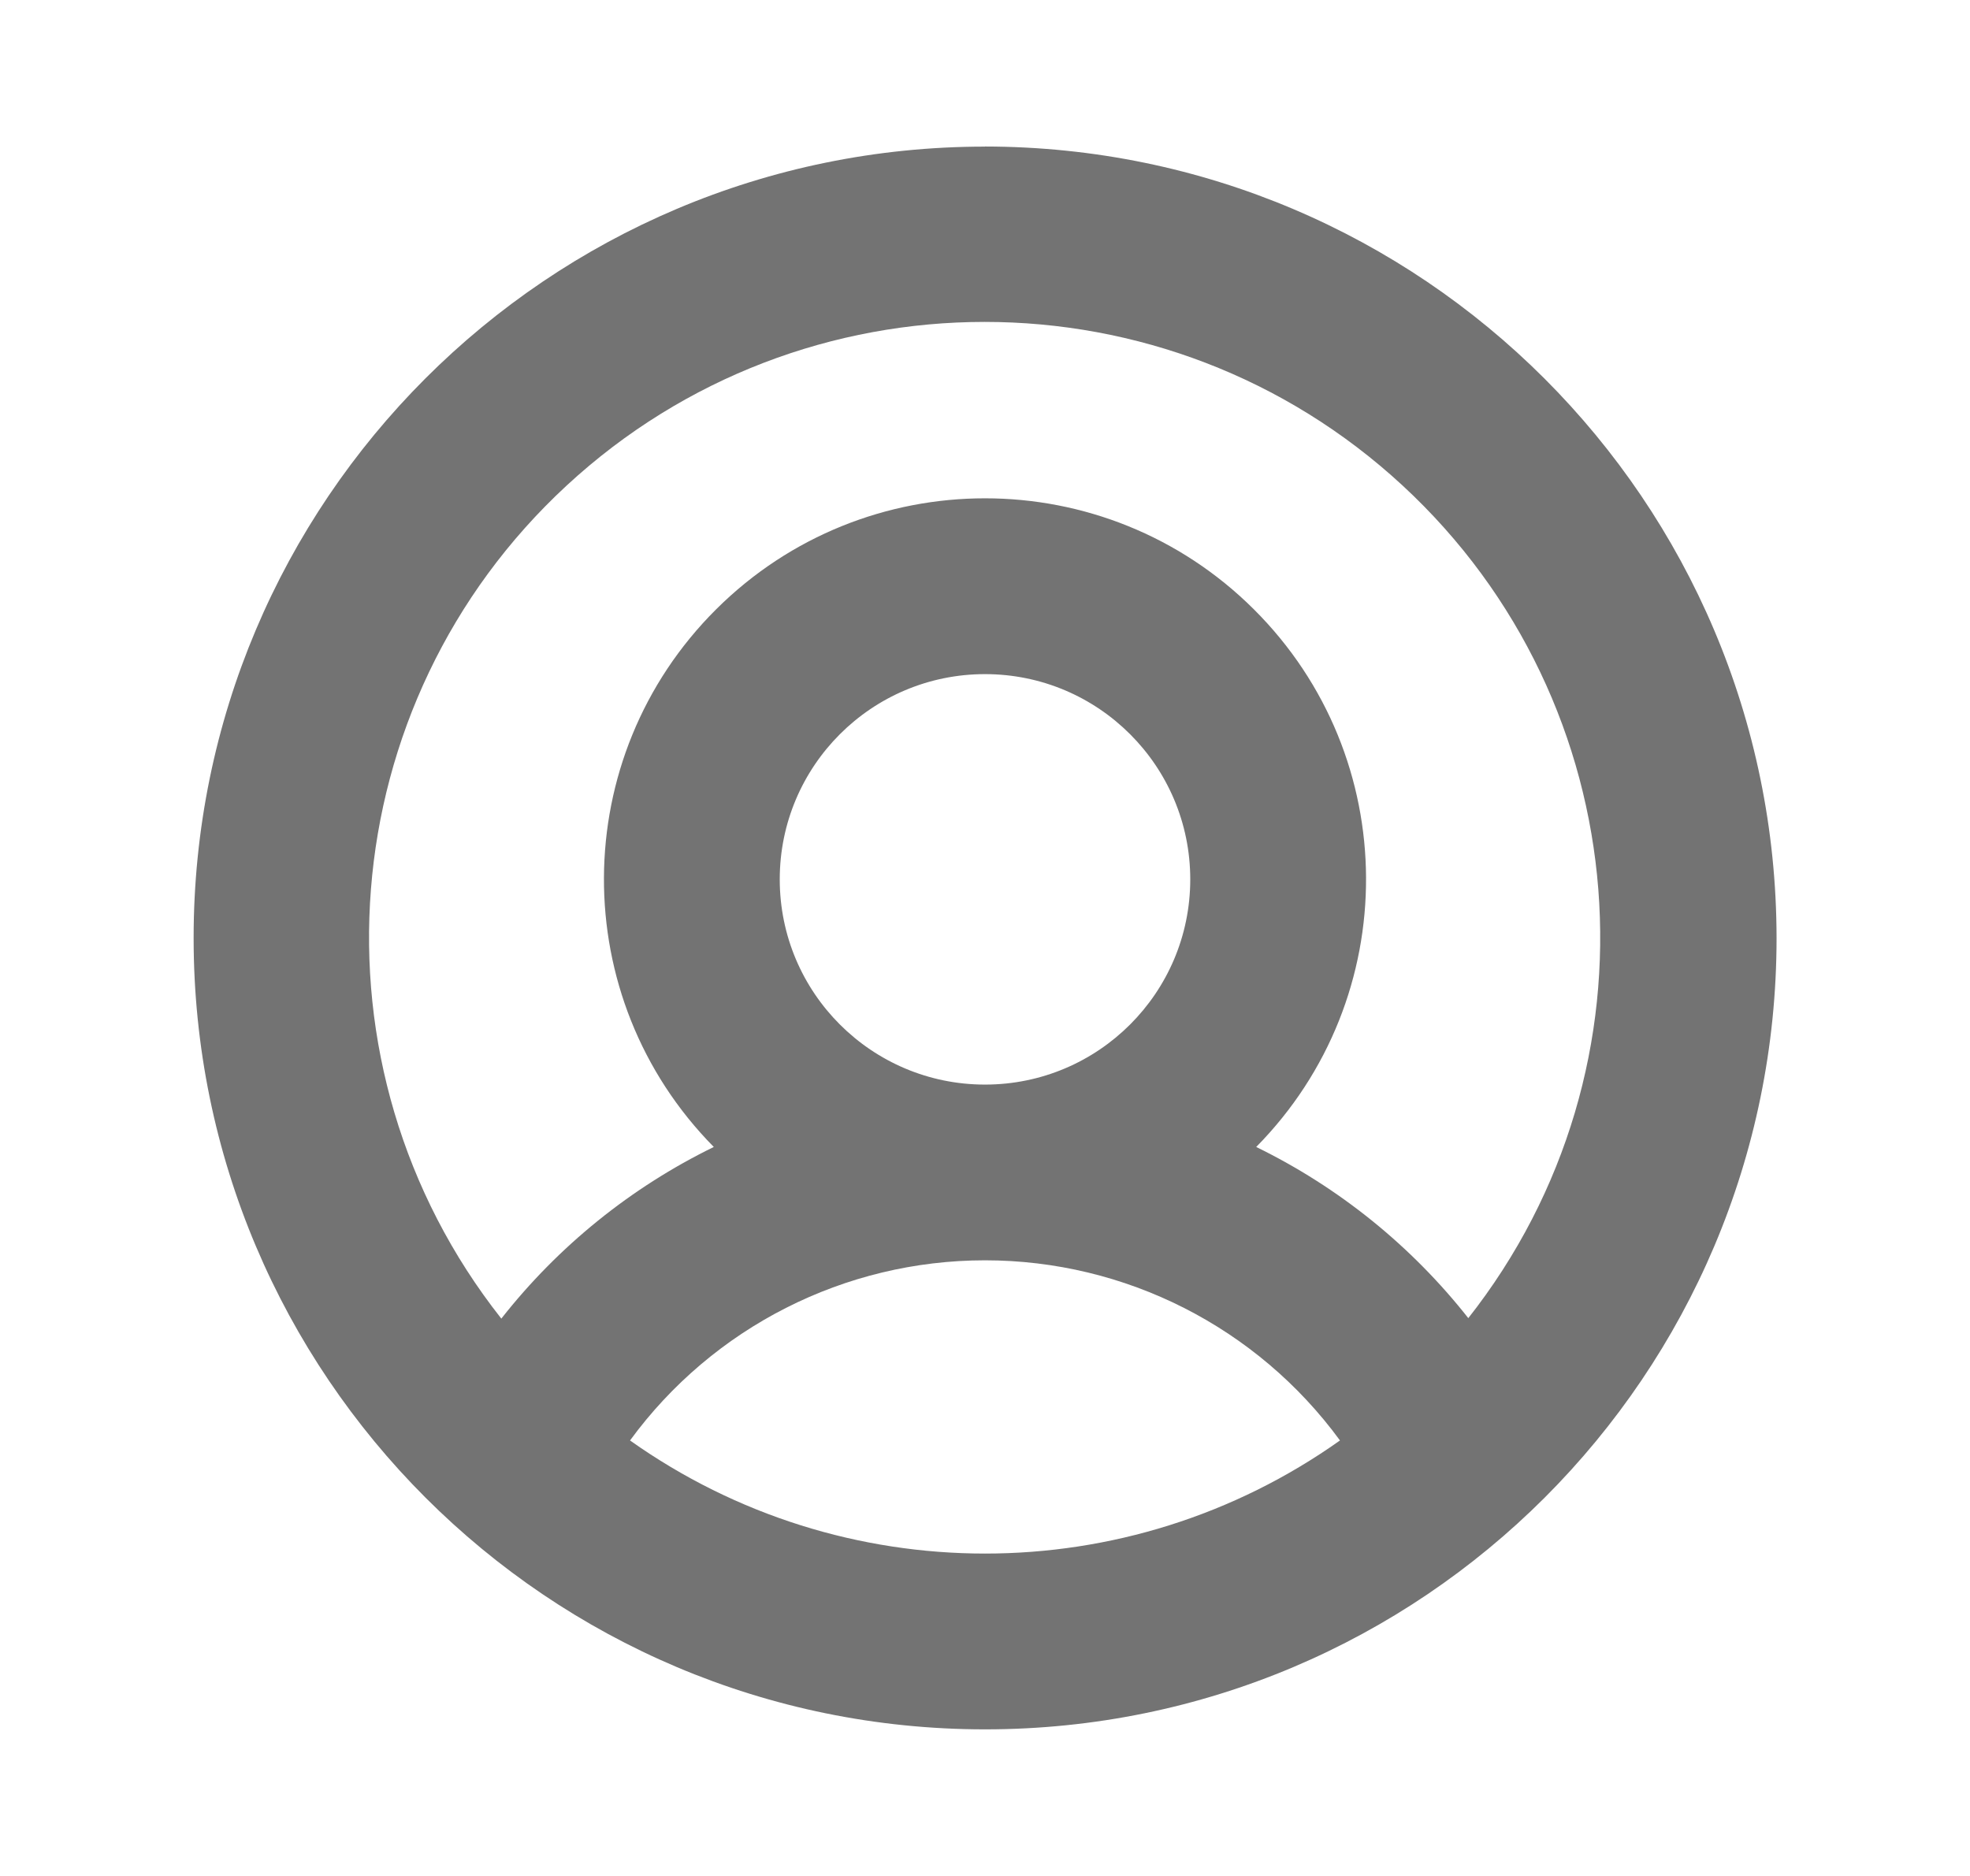
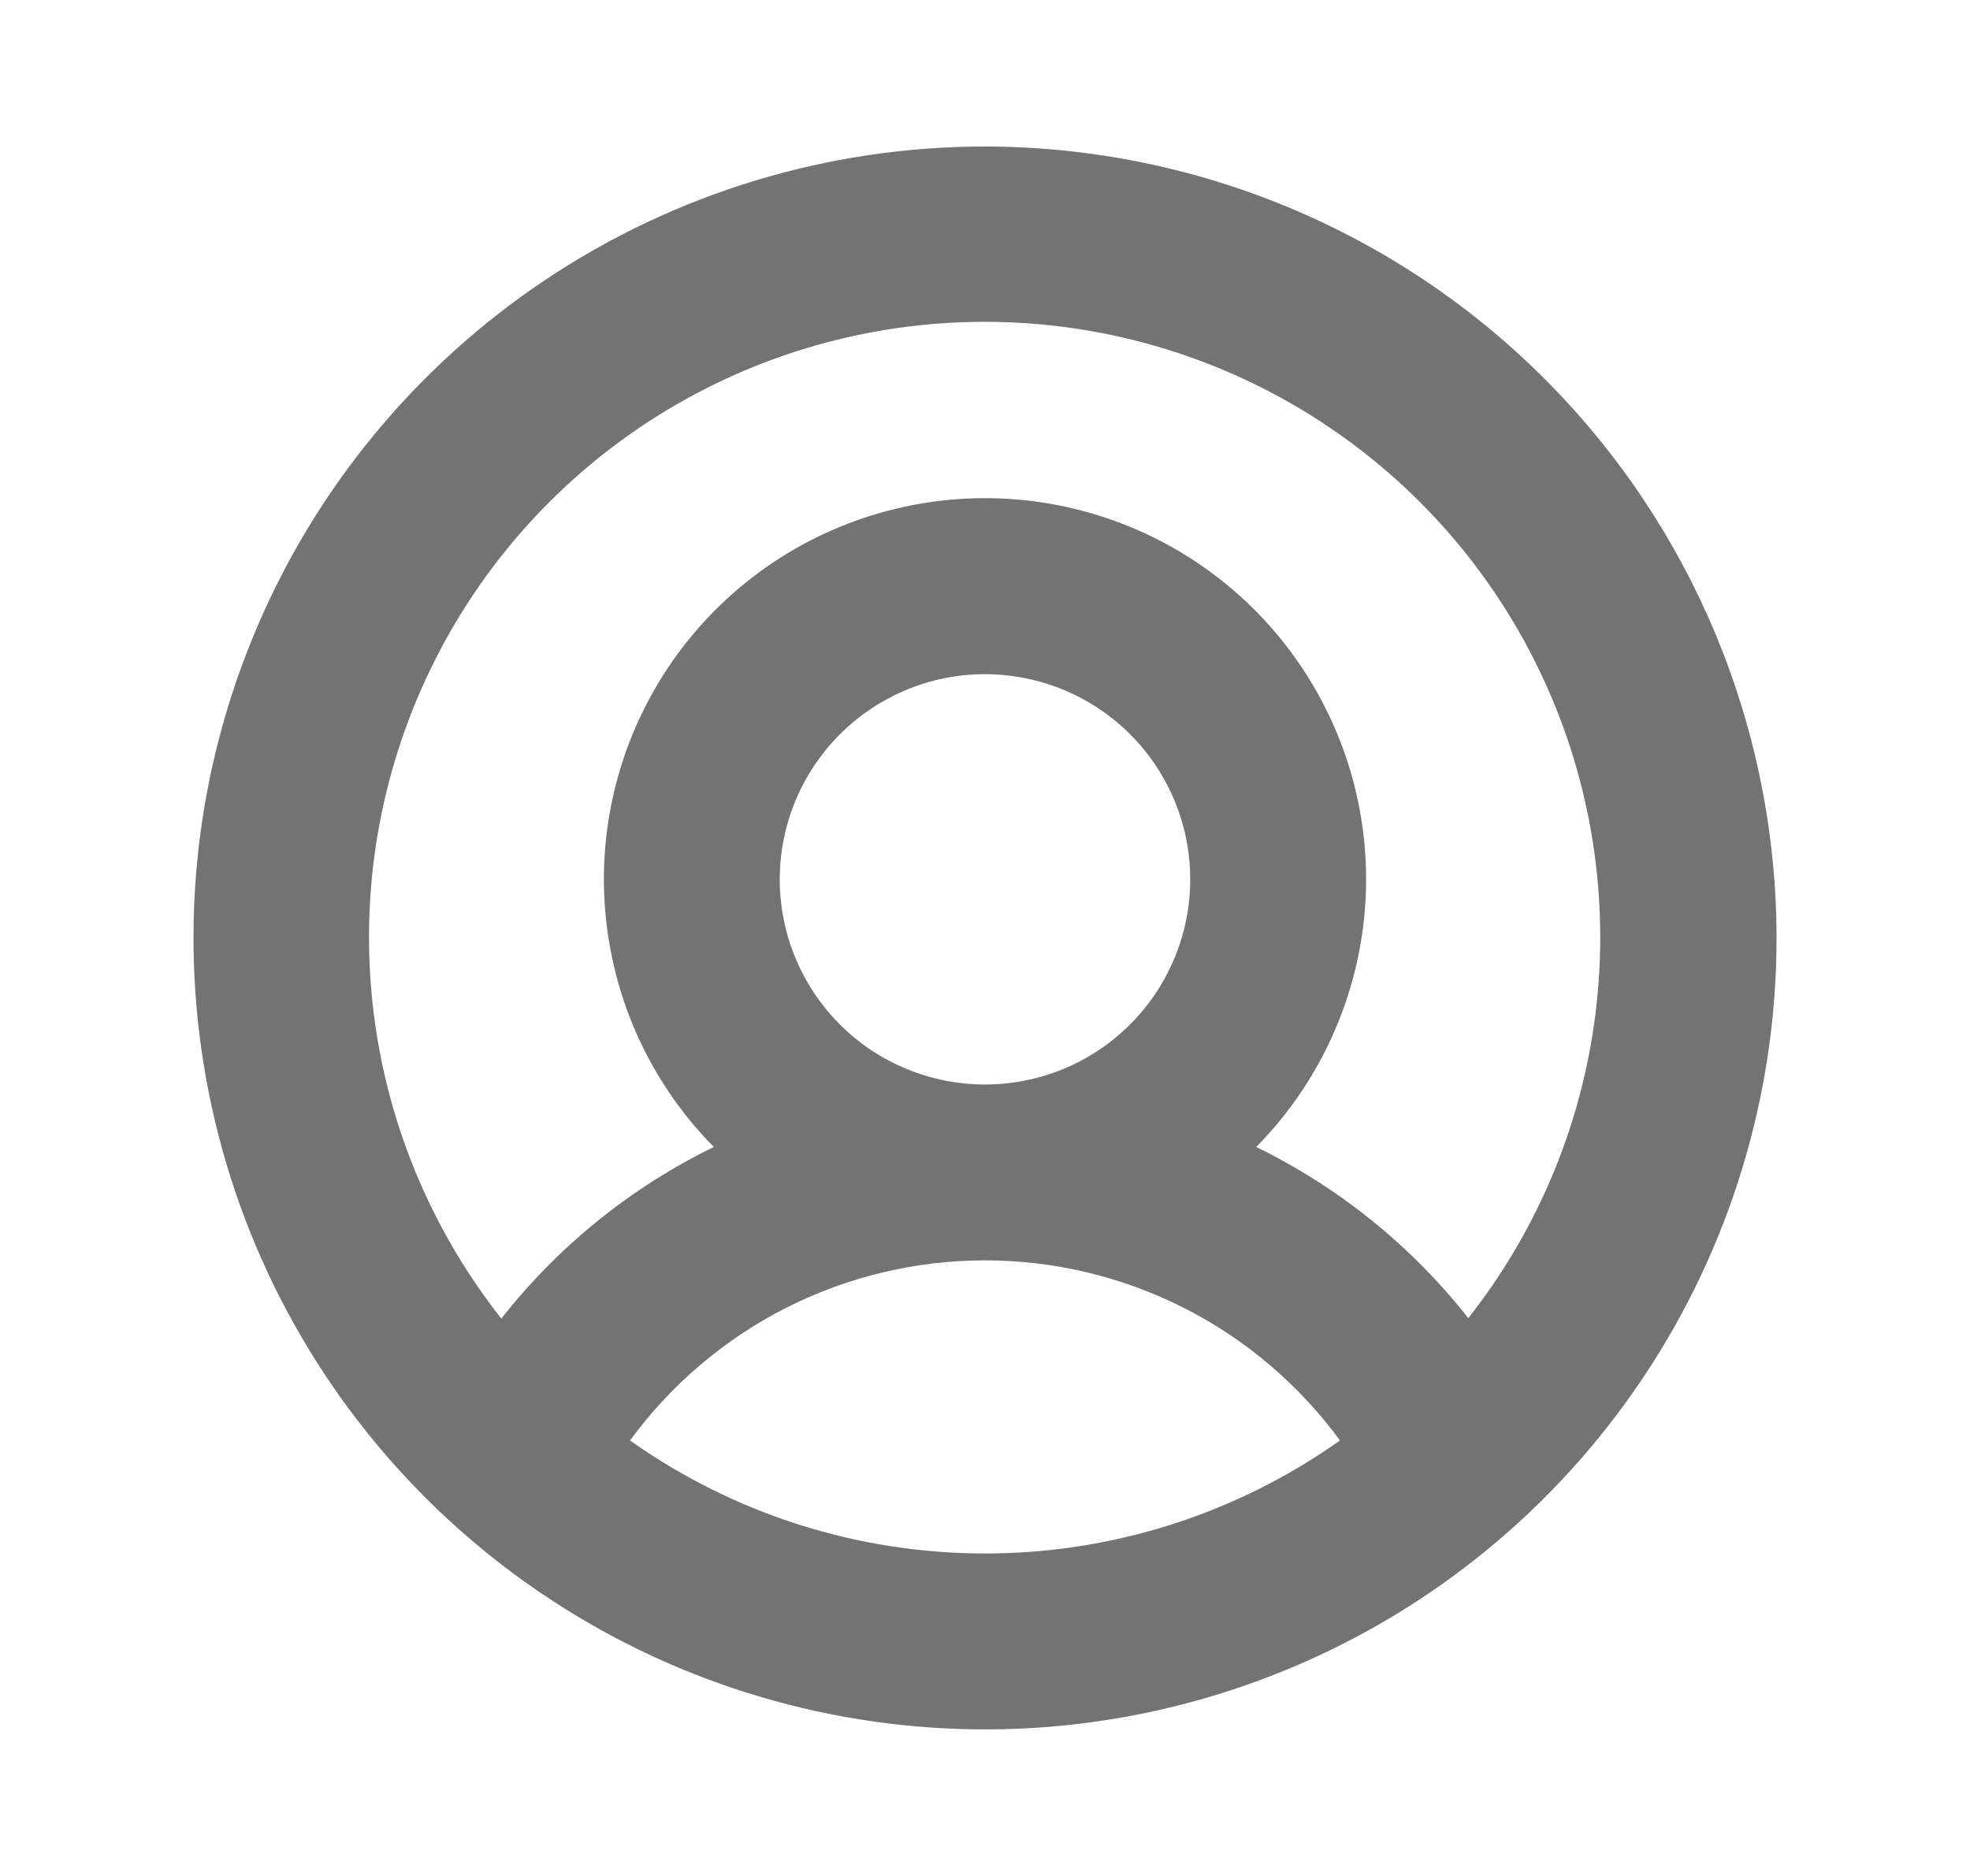
- <svg xmlns="http://www.w3.org/2000/svg" width="21" height="20" fill="none" viewBox="0 0 21 20">
-   <path fill="#737373" d="M10.5 1.563A8.437 8.437 0 1 0 18.938 10 8.447 8.447 0 0 0 10.5 1.562ZM6.716 15.357a4.688 4.688 0 0 1 7.568 0 6.54 6.54 0 0 1-7.568 0Zm1.596-5.982a2.188 2.188 0 1 1 4.376 0 2.188 2.188 0 0 1-4.376 0Zm7.344 4.683a6.523 6.523 0 0 0-2.265-1.83 4.062 4.062 0 1 0-5.782 0 6.522 6.522 0 0 0-2.265 1.83 6.562 6.562 0 1 1 10.304 0h.008Z" />
+ <svg xmlns="http://www.w3.org/2000/svg" width="21" height="20" viewBox="0 0 21 20" fill="#737373">
+   <path d="M10.5 1.562C8.831 1.562 7.2 2.057 5.812 2.984C4.425 3.912 3.343 5.229 2.705 6.771C2.066 8.313 1.899 10.009 2.225 11.646C2.55 13.283 3.354 14.786 4.534 15.966C5.714 17.146 7.217 17.95 8.854 18.275C10.491 18.601 12.187 18.434 13.729 17.795C15.271 17.157 16.588 16.075 17.515 14.688C18.443 13.3 18.938 11.669 18.938 10C18.935 7.763 18.045 5.618 16.463 4.037C14.882 2.455 12.737 1.565 10.5 1.562ZM6.716 15.357C7.152 14.762 7.721 14.278 8.378 13.944C9.036 13.611 9.763 13.437 10.5 13.437C11.237 13.437 11.964 13.611 12.621 13.944C13.279 14.278 13.848 14.762 14.284 15.357C13.178 16.141 11.856 16.562 10.5 16.562C9.144 16.562 7.822 16.141 6.716 15.357ZM8.312 9.375C8.312 8.942 8.441 8.519 8.681 8.16C8.922 7.8 9.263 7.52 9.663 7.354C10.063 7.188 10.502 7.145 10.927 7.23C11.351 7.314 11.741 7.522 12.047 7.828C12.353 8.134 12.561 8.524 12.646 8.948C12.73 9.373 12.687 9.812 12.521 10.212C12.355 10.612 12.075 10.954 11.715 11.194C11.356 11.434 10.933 11.562 10.5 11.562C9.92 11.562 9.363 11.332 8.953 10.922C8.543 10.512 8.312 9.955 8.312 9.375ZM15.656 14.058C15.049 13.285 14.274 12.659 13.391 12.228C13.954 11.658 14.335 10.934 14.488 10.147C14.641 9.361 14.557 8.547 14.248 7.807C13.939 7.068 13.419 6.436 12.752 5.992C12.085 5.548 11.301 5.311 10.5 5.311C9.699 5.311 8.915 5.548 8.248 5.992C7.581 6.436 7.061 7.068 6.752 7.807C6.443 8.547 6.359 9.361 6.512 10.147C6.664 10.934 7.046 11.658 7.609 12.228C6.726 12.659 5.951 13.285 5.344 14.058C4.581 13.09 4.105 11.927 3.972 10.702C3.839 9.477 4.053 8.239 4.591 7.13C5.129 6.021 5.968 5.086 7.012 4.432C8.056 3.778 9.264 3.431 10.496 3.431C11.728 3.431 12.936 3.778 13.98 4.432C15.024 5.086 15.864 6.021 16.401 7.13C16.939 8.239 17.153 9.477 17.02 10.702C16.887 11.927 16.412 13.09 15.648 14.058H15.656Z" fill="current-color" />
</svg>
